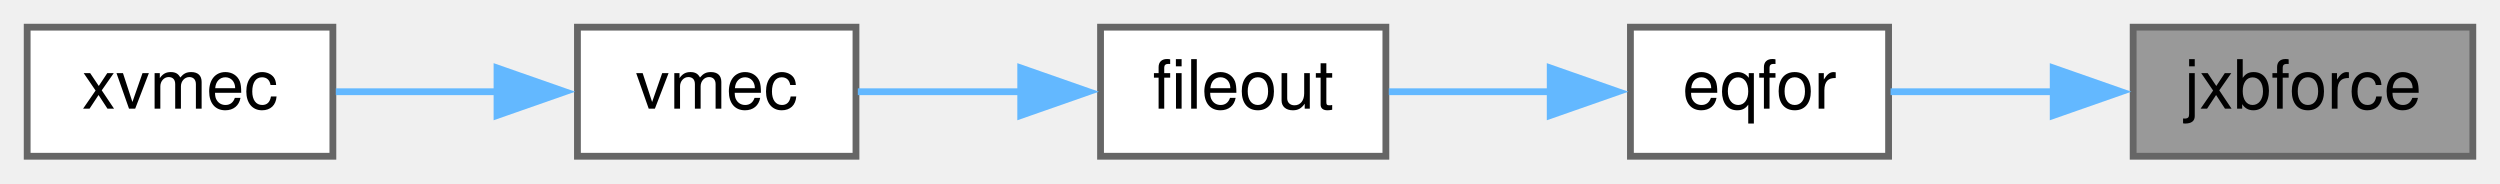
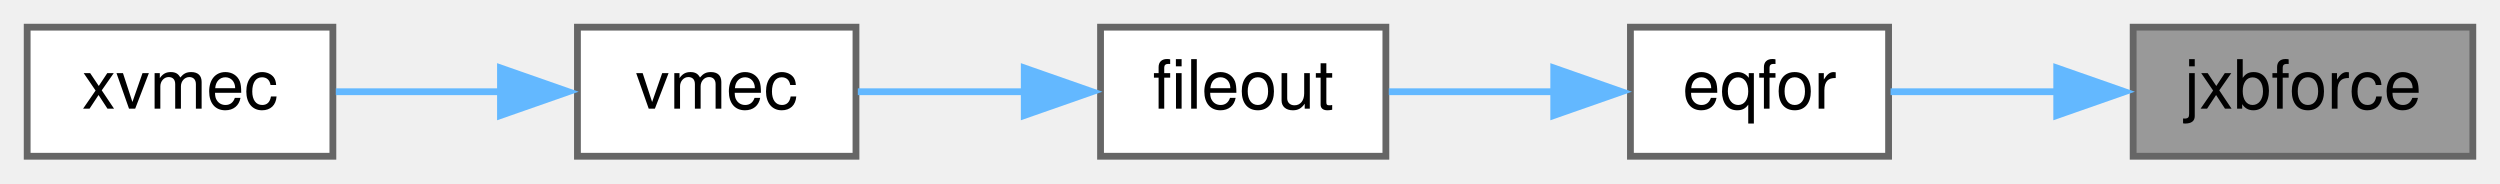
<svg xmlns="http://www.w3.org/2000/svg" xmlns:xlink="http://www.w3.org/1999/xlink" width="368pt" height="27pt" viewBox="0.00 0.00 368.00 27.00">
  <g id="graph0" class="graph" transform="scale(1 1) rotate(0) translate(4 23)">
    <g id="node1" class="node">
      <g id="a_node1">
        <a xlink:title="Program for computing local  force balance.">
          <polygon fill="#999999" stroke="#666666" points="360,-19 310,-19 310,0 360,0 360,-19" />
          <text text-anchor="middle" x="335" y="-7" font-family="Helvetica,sans-Serif" font-size="10.00">jxbforce</text>
        </a>
      </g>
    </g>
    <g id="node2" class="node">
      <g id="a_node2">
        <a xlink:href="../../d0/d22/eqfor_8f90.html#a4579124c405a906bf05b3d3a0da2d105" target="_top" xlink:title="Basis physics analysis and evaluaton of force balance. This is where most of the contents of the thre...">
          <polygon fill="white" stroke="#666666" points="274,-19 236,-19 236,0 274,0 274,-19" />
          <text text-anchor="middle" x="255" y="-7" font-family="Helvetica,sans-Serif" font-size="10.00">eqfor</text>
        </a>
      </g>
    </g>
    <g id="edge1" class="edge">
-       <path fill="none" stroke="#63b8ff" d="M298.29,-9.5C289.98,-9.5 281.48,-9.5 274.29,-9.5" />
-       <polygon fill="#63b8ff" stroke="#63b8ff" points="298.23,-13 308.23,-9.5 298.23,-6 298.23,-13" />
+       <path fill="none" stroke="#63b8ff" d="M298.87,-9.5C290.38,-9.5 281.64,-9.5 274.29,-9.5" />
+       <polygon fill="#63b8ff" stroke="#63b8ff" points="298.75,-13 308.75,-9.5 298.75,-6 298.75,-13" />
    </g>
    <g id="node3" class="node">
      <g id="a_node3">
        <a xlink:href="../../d0/d71/fileout_8f90.html#a7228e984aaf2c38bd772e3d846fab7af" target="_top" xlink:title="Write the output files.">
          <polygon fill="white" stroke="#666666" points="200,-19 158,-19 158,0 200,0 200,-19" />
          <text text-anchor="middle" x="179" y="-7" font-family="Helvetica,sans-Serif" font-size="10.00">fileout</text>
        </a>
      </g>
    </g>
    <g id="edge2" class="edge">
-       <path fill="none" stroke="#63b8ff" d="M224.45,-9.5C216.39,-9.5 207.85,-9.5 200.43,-9.5" />
-       <polygon fill="#63b8ff" stroke="#63b8ff" points="224.19,-13 234.19,-9.5 224.19,-6 224.19,-13" />
+       <path fill="none" stroke="#63b8ff" d="M224.73,-9.5C216.59,-9.5 207.94,-9.5 200.43,-9.5" />
+       <polygon fill="#63b8ff" stroke="#63b8ff" points="224.71,-13 234.71,-9.5 224.71,-6 224.71,-13" />
    </g>
    <g id="node4" class="node">
      <g id="a_node4">
        <a xlink:href="../../db/d61/vmec_8f90.html#a6d38ab7be2f9d818da4541e1d352ea23" target="_top" xlink:title="Main driver for VMEC.">
          <polygon fill="white" stroke="#666666" points="122,-19 81,-19 81,0 122,0 122,-19" />
          <text text-anchor="middle" x="101.5" y="-7" font-family="Helvetica,sans-Serif" font-size="10.00">vmec</text>
        </a>
      </g>
    </g>
    <g id="edge3" class="edge">
-       <path fill="none" stroke="#63b8ff" d="M146.29,-9.5C138.14,-9.5 129.61,-9.5 122.27,-9.5" />
-       <polygon fill="#63b8ff" stroke="#63b8ff" points="146.25,-13 156.25,-9.5 146.25,-6 146.25,-13" />
+       <path fill="none" stroke="#63b8ff" d="M146.86,-9.5C138.54,-9.5 129.78,-9.5 122.27,-9.5" />
+       <polygon fill="#63b8ff" stroke="#63b8ff" points="146.77,-13 156.77,-9.5 146.77,-6 146.77,-13" />
    </g>
    <g id="node5" class="node">
      <g id="a_node5">
        <a xlink:href="../../db/d61/vmec_8f90.html#ace5bdf043bb85c8f0a9fc582bdb55725" target="_top" xlink:title="Main program of VMEC.">
          <polygon fill="white" stroke="#666666" points="45,-19 0,-19 0,0 45,0 45,-19" />
          <text text-anchor="middle" x="22.5" y="-7" font-family="Helvetica,sans-Serif" font-size="10.00">xvmec</text>
        </a>
      </g>
    </g>
    <g id="edge4" class="edge">
-       <path fill="none" stroke="#63b8ff" d="M69.39,-9.5C61.36,-9.5 52.89,-9.5 45.43,-9.5" />
-       <polygon fill="#63b8ff" stroke="#63b8ff" points="69.16,-13 79.16,-9.5 69.16,-6 69.16,-13" />
+       <path fill="none" stroke="#63b8ff" d="M69.67,-9.5C61.56,-9.5 52.97,-9.5 45.43,-9.5" />
+       <polygon fill="#63b8ff" stroke="#63b8ff" points="69.67,-13 79.67,-9.5 69.67,-6 69.67,-13" />
    </g>
  </g>
</svg>
